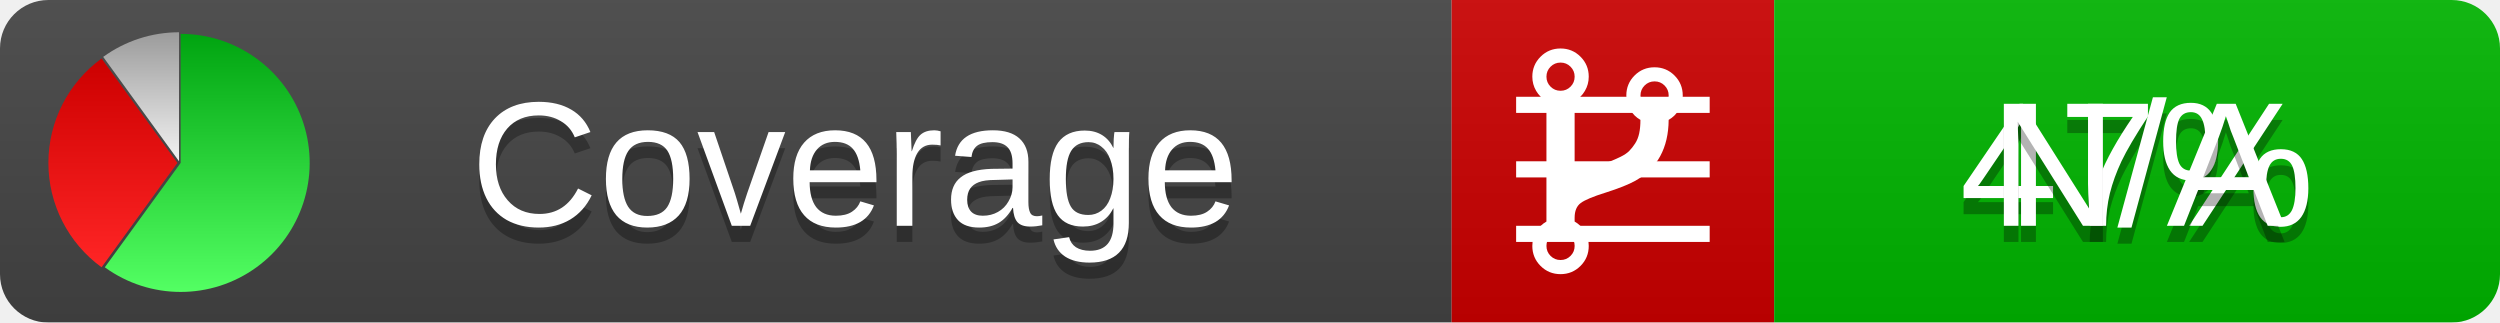
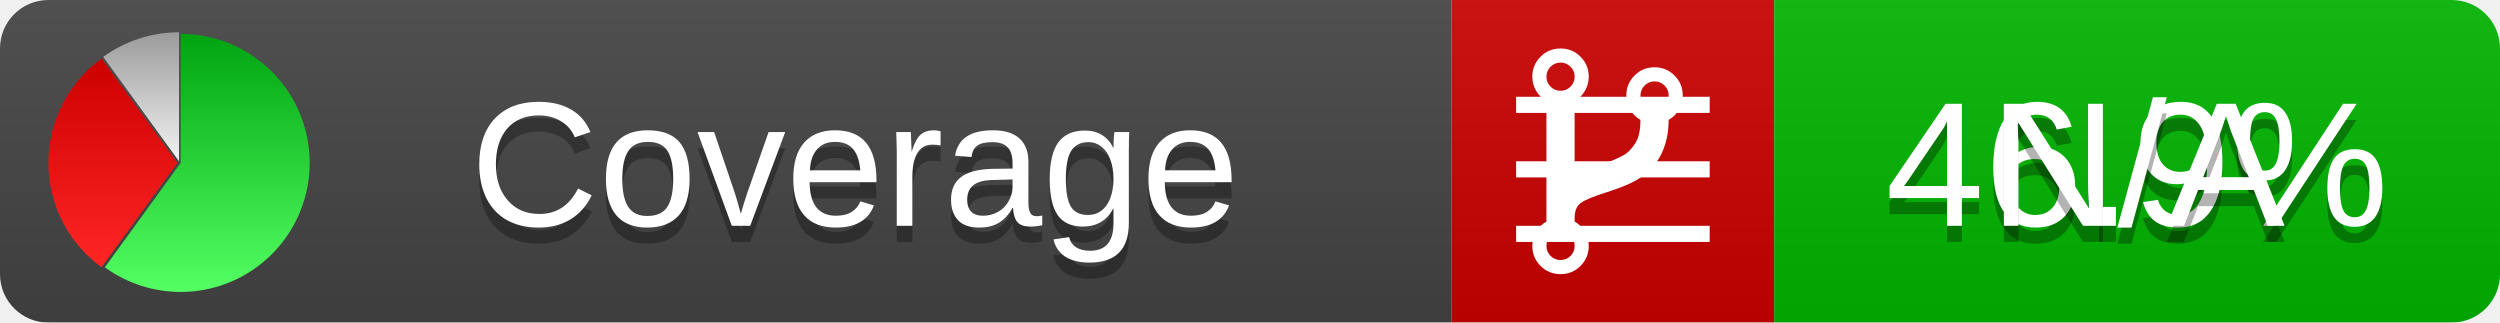
<svg xmlns="http://www.w3.org/2000/svg" xmlns:xlink="http://www.w3.org/1999/xlink" width="155" height="20">
  <style type="text/css">
          
            @keyframes fadeout {
              0 % { visibility: visible; opacity: 1; }
              40% { visibility: visible; opacity: 1; }
              50% { visibility: hidden; opacity: 0; }
              90% { visibility: hidden; opacity: 0; }
              100% { visibility: visible; opacity: 1; }
            }
            @keyframes fadein {
              0% { visibility: hidden; opacity: 0; }
              40% { visibility: hidden; opacity: 0; }
              50% { visibility: visible; opacity: 1; }
              90% { visibility: visible; opacity: 1; }
              100% { visibility: hidden; opacity: 0; }
            }
            .linecoverage {
                animation-duration: 10s;
                animation-name: fadeout;
                animation-iteration-count: infinite;
            }
            .branchcoverage {
                animation-duration: 10s;
                animation-name: fadein;
                animation-iteration-count: infinite;
            }
          
    </style>
  <defs>
    <linearGradient id="gradient" x2="0" y2="100%">
      <stop offset="0" stop-color="#bbb" stop-opacity=".1" />
      <stop offset="1" stop-opacity=".1" />
    </linearGradient>
    <linearGradient id="green" x2="0" y2="100%">
      <stop offset="0" stop-color="#00A410" />
      <stop offset="1" stop-color="#53FF63" />
    </linearGradient>
    <linearGradient id="red" x2="0" y2="100%">
      <stop offset="0" stop-color="#C00" />
      <stop offset="1" stop-color="#FF2525" />
    </linearGradient>
    <linearGradient id="gray" x2="0" y2="100%">
      <stop offset="0" stop-color="#9B9B9B" />
      <stop offset="1" stop-color="#F3F3F3" />
    </linearGradient>
    <mask id="mask">
      <rect width="155" height="20" rx="3" fill="#fff" />
    </mask>
    <g id="icon">
      <path style="fill:url(#green);" d="M205,202.5 l0,-200 a200,200 0 1,1 -117.558,361.803 z" />
      <path style="fill:url(#red);" d="M200,202.5 l-117.558,161.803 a200,200 0 0,1 0,-323.607 z" />
      <path style="fill:url(#gray);" d="M202.5,200 l-117.558,-161.803 a200,200 0 0,1 117.558,-38.196 z" />
    </g>
  </defs>
  <g mask="url(#mask)">
    <rect x="0" y="0" width="90" height="20" fill="#444" />
    <rect x="90" y="0" width="20" height="20" fill="#c00" />
    <rect x="110" y="0" width="45" height="20" fill="#00B600" />
    <rect x="0" y="0" width="155" height="20" fill="url(#gradient)" />
  </g>
  <g>
    <path class="linecoverage" stroke="#fff" d="M94 6.5 h12 M94 10.5 h12 M94 14.5 h12" />
    <path class="branchcoverage" fill="#fff" d="m 97.628,15.247 q 0,-0.364 -0.255,-0.619 -0.255,-0.255 -0.619,-0.255 -0.364,0 -0.619,0.255 -0.255,0.255 -0.255,0.619 0,0.364 0.255,0.619 0.255,0.255 0.619,0.255 0.364,0 0.619,-0.255 0.255,-0.255 0.255,-0.619 z m 0,-10.493 q 0,-0.364 -0.255,-0.619 -0.255,-0.255 -0.619,-0.255 -0.364,0 -0.619,0.255 -0.255,0.255 -0.255,0.619 0,0.364 0.255,0.619 0.255,0.255 0.619,0.255 0.364,0 0.619,-0.255 0.255,-0.255 0.255,-0.619 z m 5.83,1.166 q 0,-0.364 -0.255,-0.619 -0.255,-0.255 -0.619,-0.255 -0.364,0 -0.619,0.255 -0.255,0.255 -0.255,0.619 0,0.364 0.255,0.619 0.255,0.255 0.619,0.255 0.364,0 0.619,-0.255 0.255,-0.255 0.255,-0.619 z m 0.874,0 q 0,0.474 -0.237,0.879 -0.237,0.405 -0.638,0.633 -0.018,2.614 -2.059,3.771 -0.619,0.346 -1.849,0.738 -1.166,0.364 -1.544,0.647 -0.378,0.282 -0.378,0.911 l 0,0.237 q 0.401,0.228 0.638,0.633 0.237,0.405 0.237,0.879 0,0.729 -0.51,1.239 -0.51,0.51 -1.239,0.51 -0.729,0 -1.239,-0.51 -0.51,-0.51 -0.51,-1.239 0,-0.474 0.237,-0.879 0.237,-0.405 0.638,-0.633 l 0,-7.469 q -0.401,-0.228 -0.638,-0.633 -0.237,-0.405 -0.237,-0.879 0,-0.729 0.51,-1.239 0.51,-0.51 1.239,-0.51 0.729,0 1.239,0.51 0.51,0.51 0.51,1.239 0,0.474 -0.237,0.879 -0.237,0.405 -0.638,0.633 l 0,4.527 q 0.492,-0.237 1.403,-0.519 0.501,-0.155 0.797,-0.269 0.296,-0.114 0.642,-0.282 0.346,-0.169 0.537,-0.36 0.191,-0.191 0.369,-0.465 0.178,-0.273 0.255,-0.633 0.077,-0.36 0.077,-0.833 -0.401,-0.228 -0.638,-0.633 -0.237,-0.405 -0.237,-0.879 0,-0.729 0.51,-1.239 0.51,-0.51 1.239,-0.51 0.729,0 1.239,0.51 0.51,0.51 0.51,1.239 z" />
  </g>
  <g fill="#fff" text-anchor="middle" font-family="Verdana,Arial,Geneva,sans-serif" font-size="11">
    <a xlink:href="https://github.com/danielpalme/ReportGenerator" target="_top">
      <use xlink:href="#icon" transform="translate(3,2) scale(.04)" />
    </a>
    <text x="53" y="15" fill="#010101" fill-opacity=".3">Coverage</text>
    <text x="53" y="14" fill="#fff">Coverage</text>
-     <text class="linecoverage" x="132.5" y="15" fill="#010101" fill-opacity=".3">47%</text>
-     <text class="linecoverage" x="132.5" y="14">47%</text>
+     <text class="linecoverage" x="132.5" y="15" fill="#010101" fill-opacity=".3">46.9%</text>
+     <text class="linecoverage" x="132.5" y="14">46.9%</text>
    <text class="branchcoverage" x="132.5" y="15" fill="#010101" fill-opacity=".3">N/A</text>
    <text class="branchcoverage" x="132.5" y="14">N/A</text>
  </g>
  <g>
    <rect class="linecoverage" x="90" y="0" width="65" height="20" fill-opacity="0" />
    <rect class="branchcoverage" x="90" y="0" width="65" height="20" fill-opacity="0" />
  </g>
</svg>
